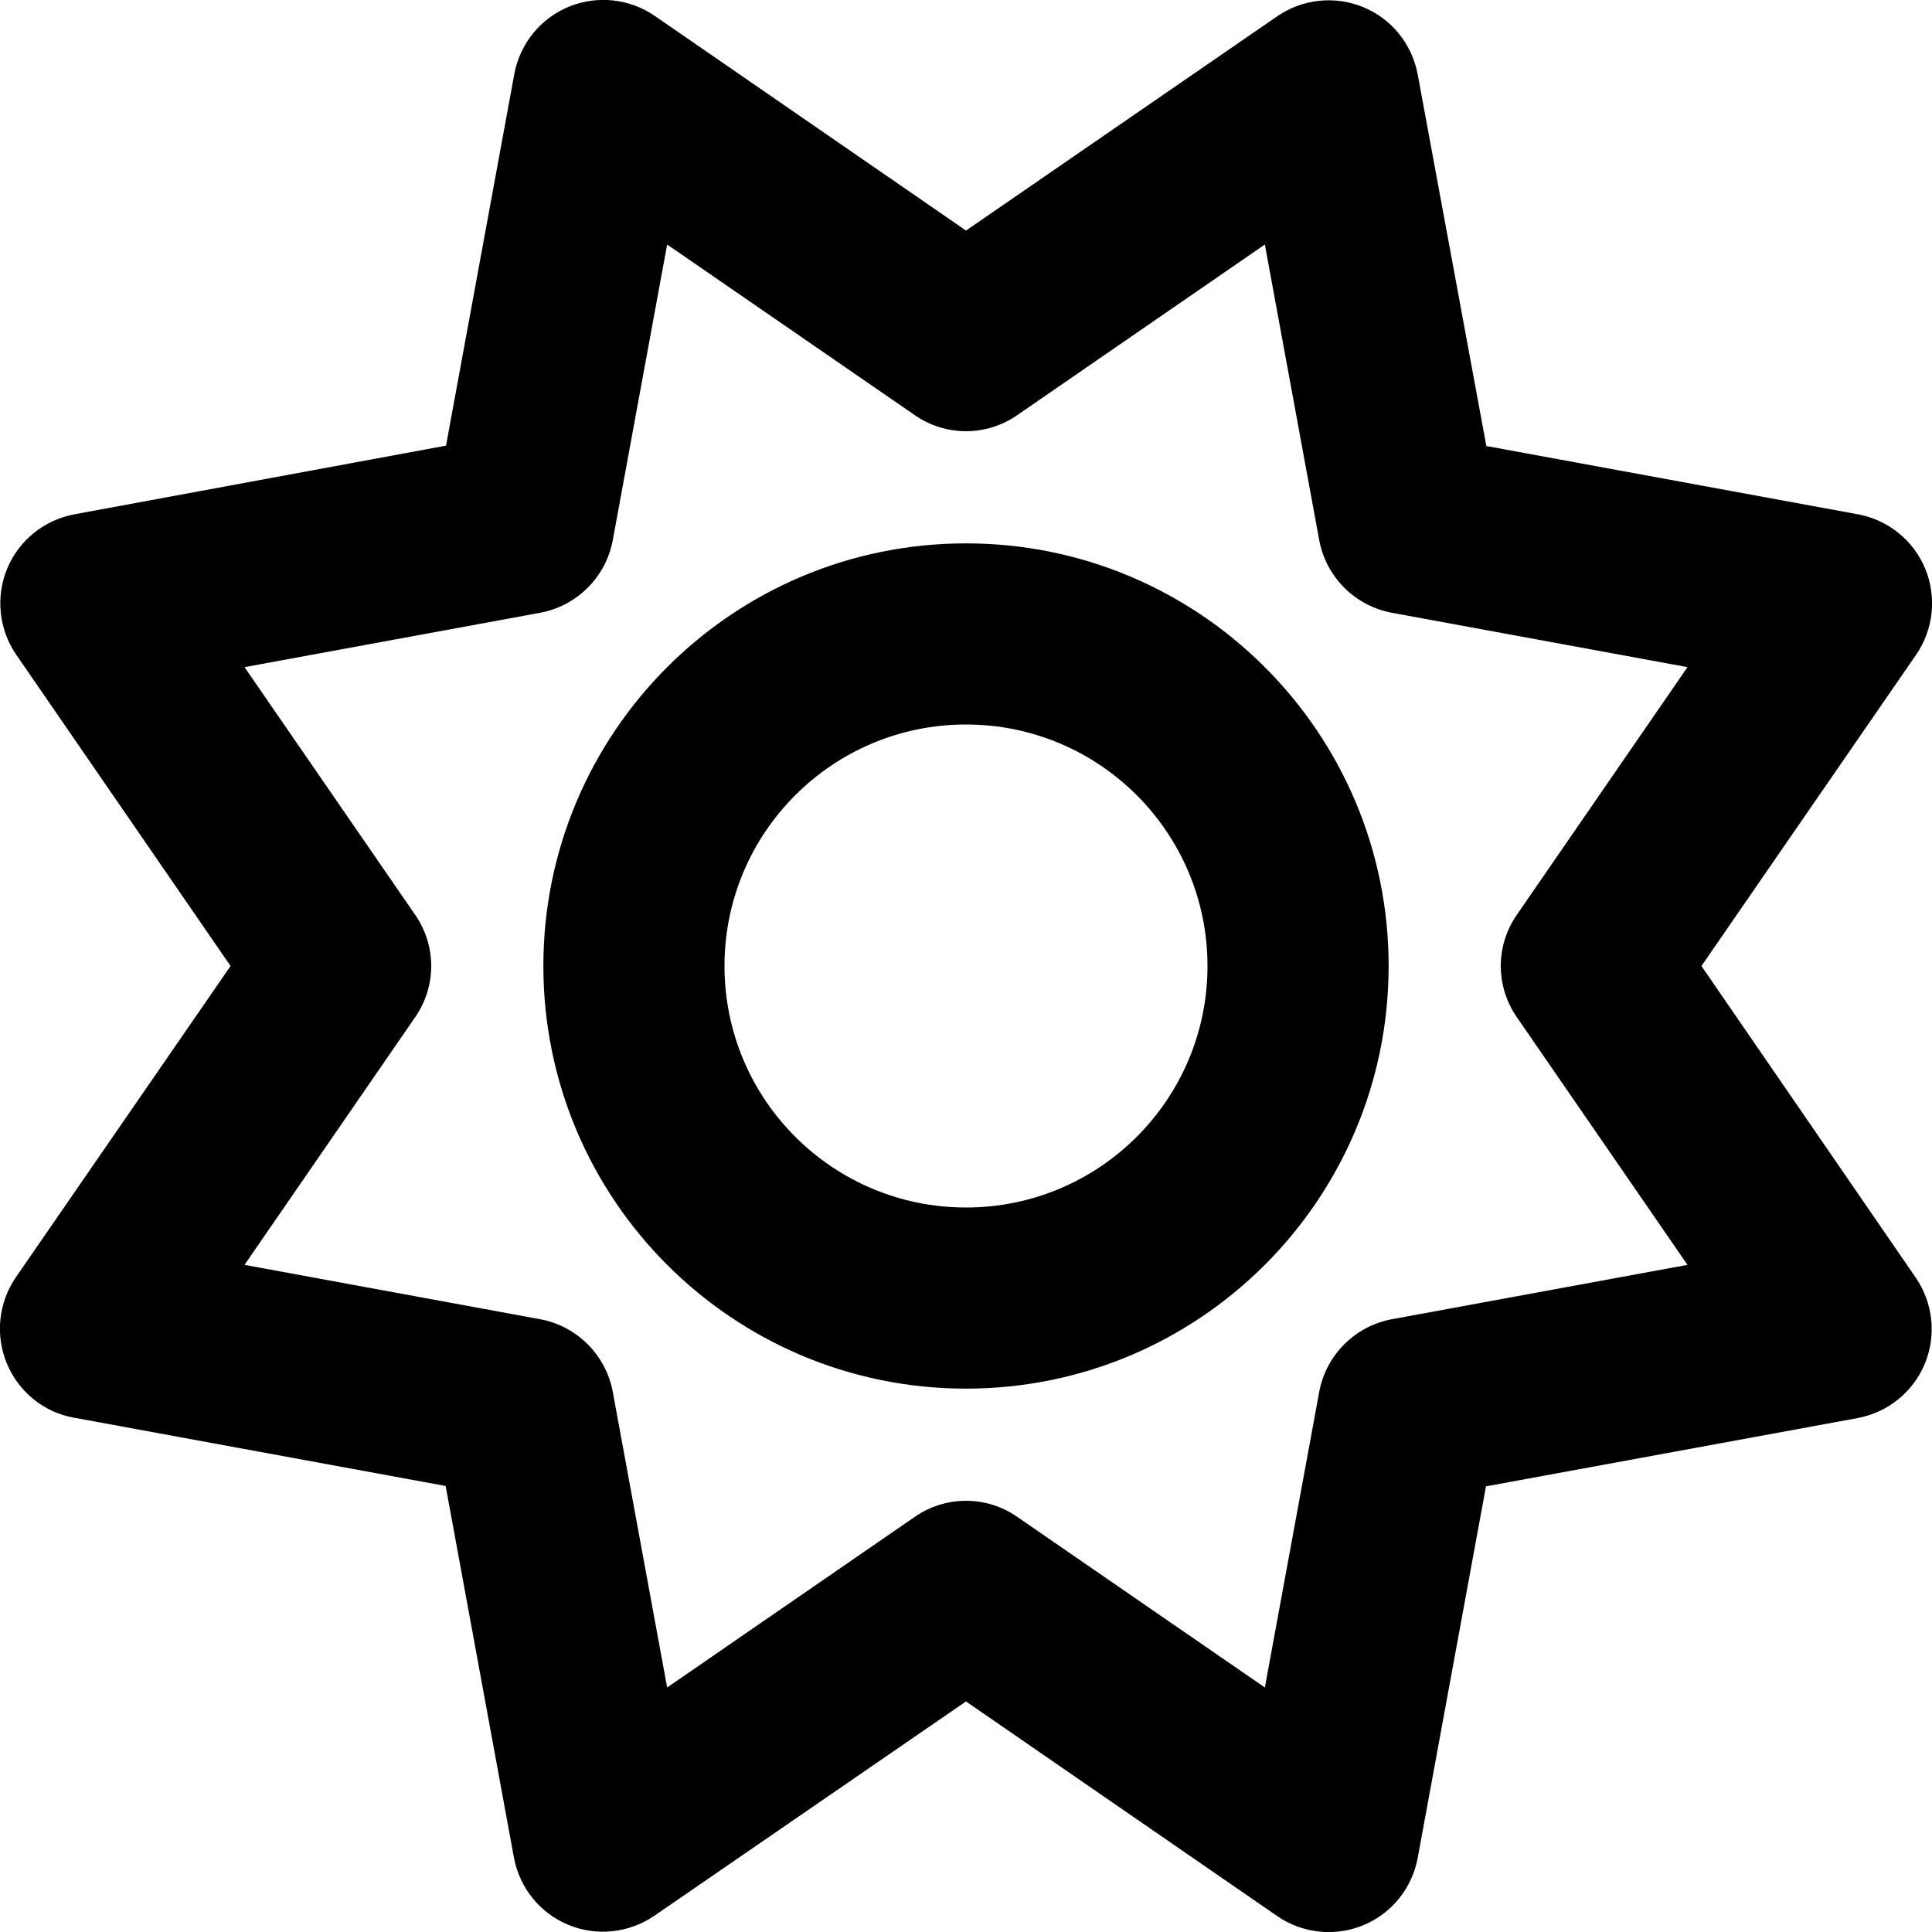
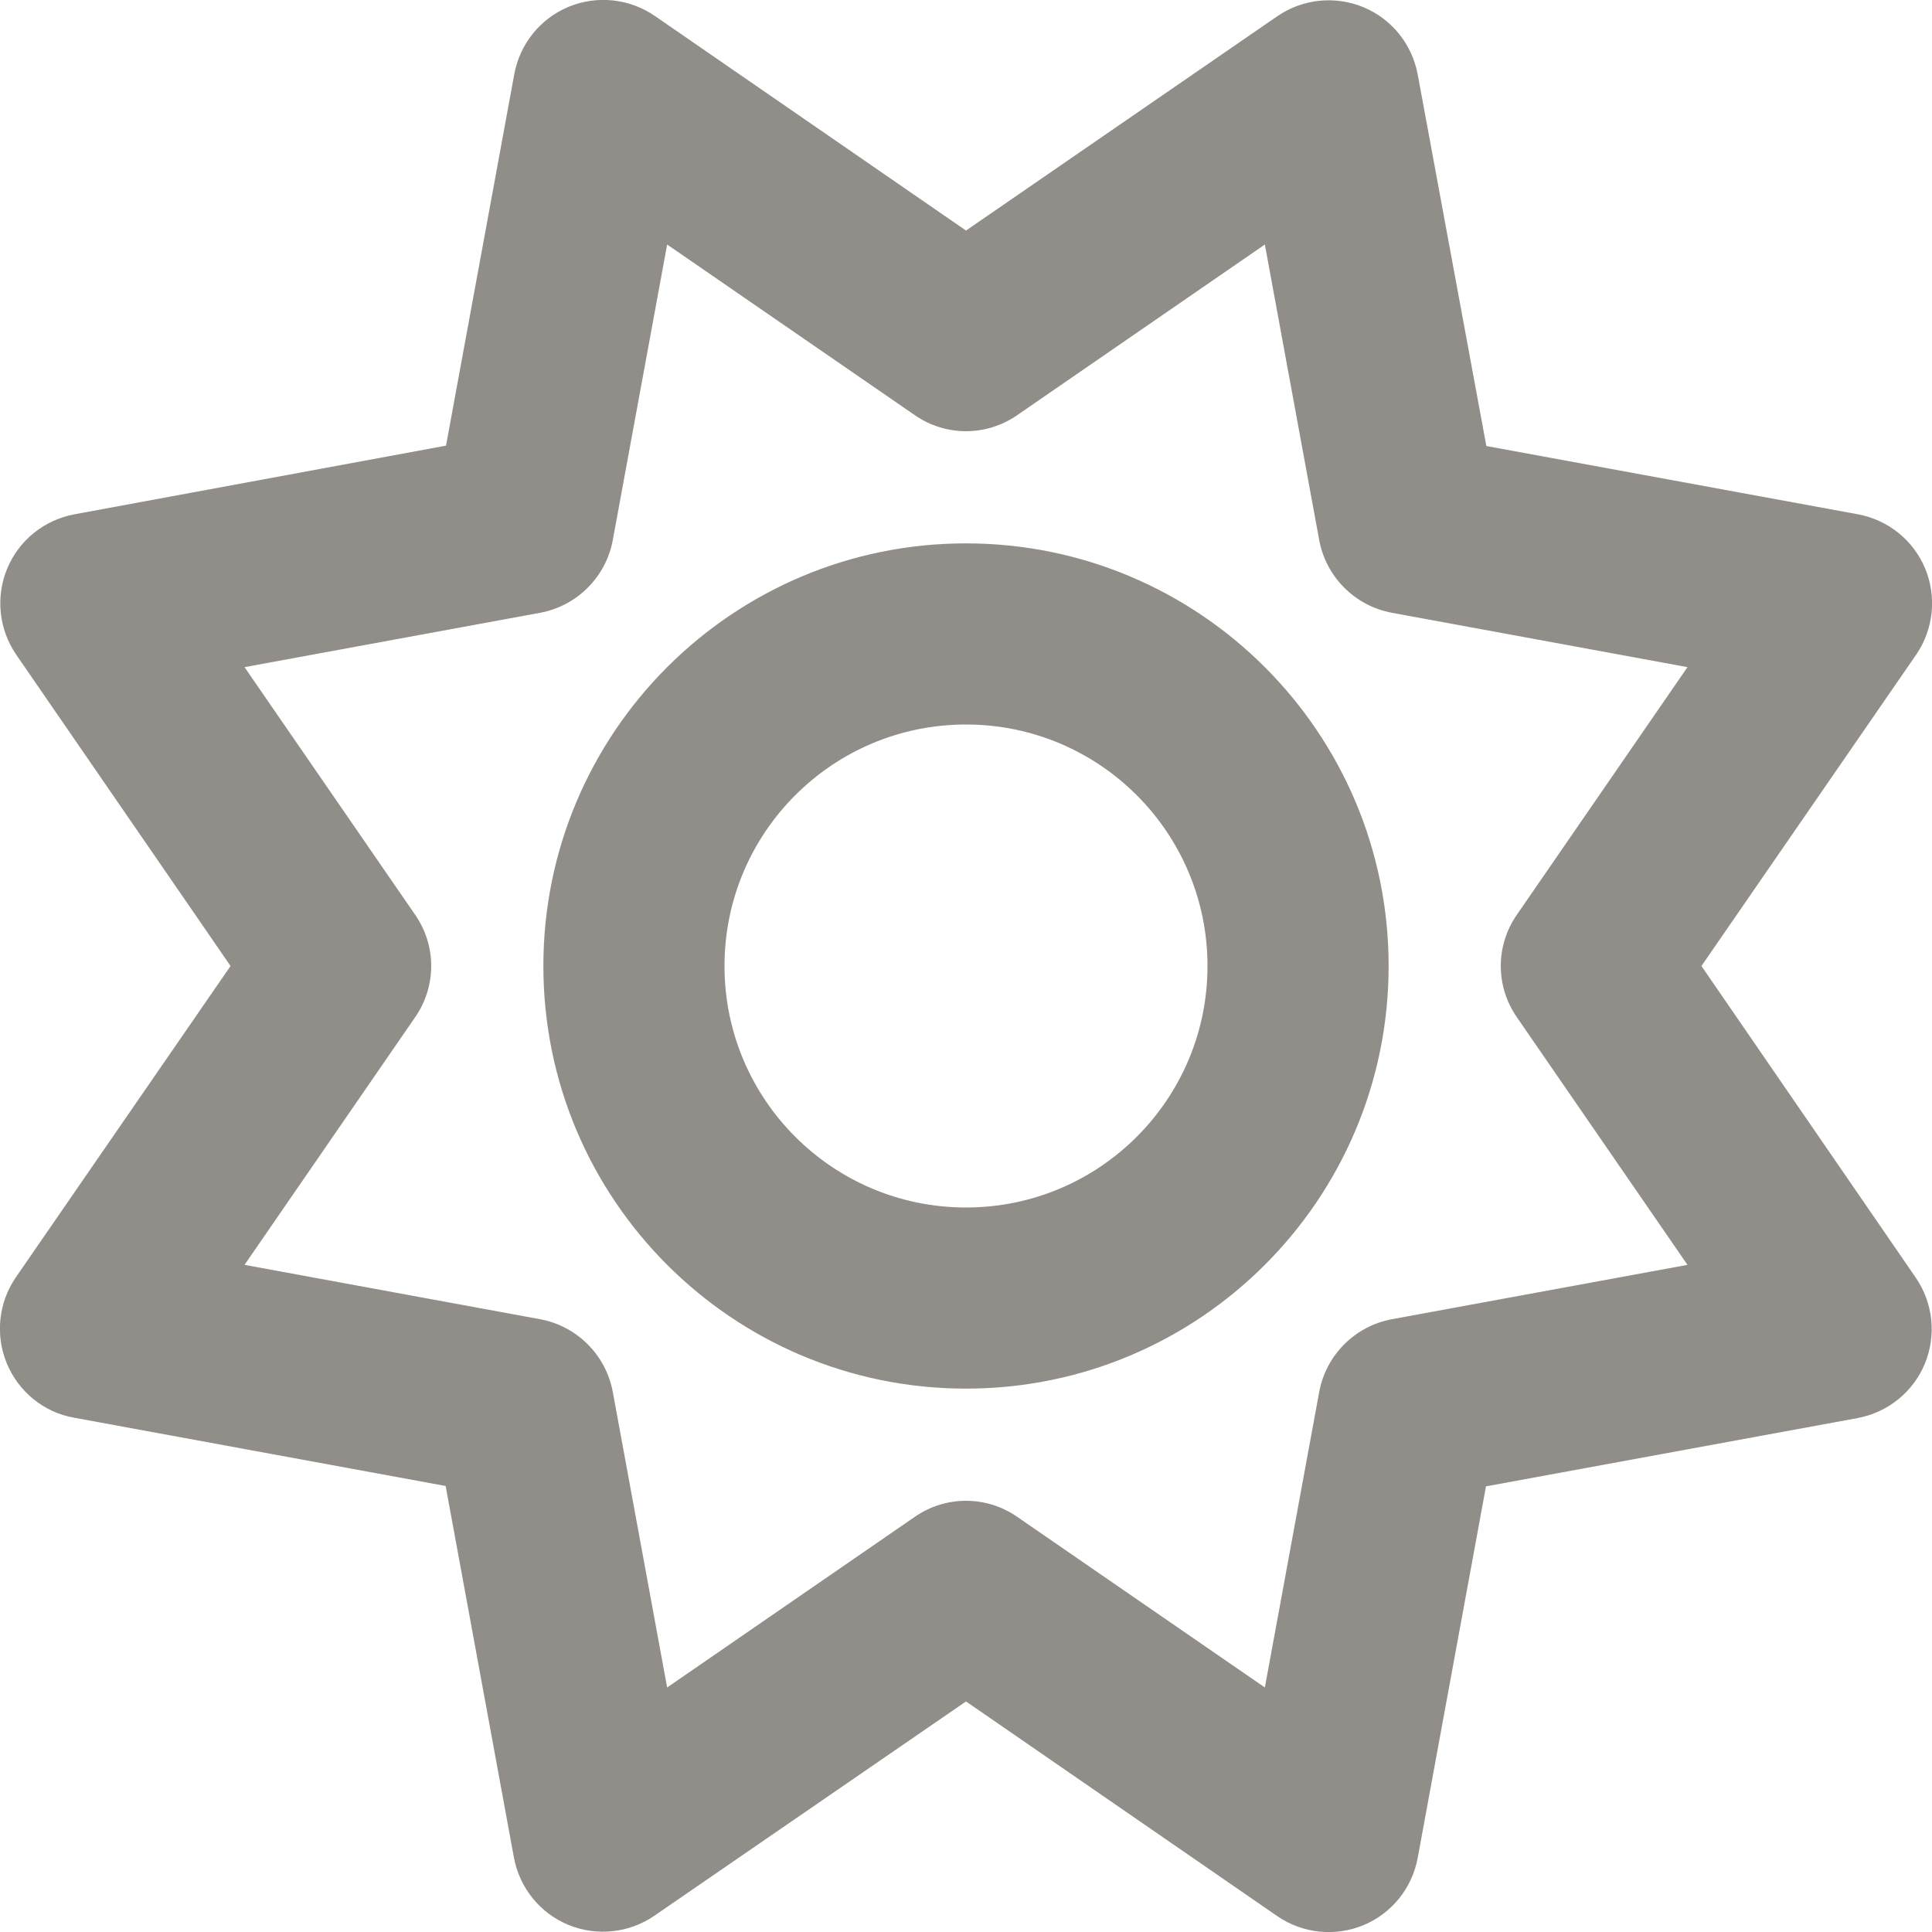
- <svg xmlns="http://www.w3.org/2000/svg" viewBox="0 0 512 512">
+ <svg xmlns="http://www.w3.org/2000/svg" fill="#918D89" viewBox="0 0 512 512">
  <path d="M375.7 19.7c-1.5-8-6.9-14.7-14.4-17.8s-16.1-2.2-22.8 2.4L256 61.1 173.5 4.2c-6.7-4.6-15.3-5.5-22.8-2.4s-12.9 9.8-14.4 17.8l-18.1 98.5L19.7 136.3c-8 1.5-14.7 6.9-17.8 14.4s-2.2 16.1 2.4 22.8L61.1 256 4.2 338.5c-4.6 6.7-5.5 15.3-2.4 22.8s9.8 13 17.8 14.4l98.5 18.1 18.1 98.5c1.5 8 6.9 14.7 14.4 17.8s16.1 2.2 22.8-2.4L256 450.9l82.5 56.9c6.7 4.6 15.3 5.5 22.8 2.4s12.9-9.8 14.4-17.8l18.1-98.5 98.5-18.1c8-1.5 14.7-6.9 17.8-14.4s2.2-16.1-2.4-22.8L450.9 256l56.9-82.5c4.6-6.7 5.5-15.3 2.4-22.8s-9.8-12.9-17.8-14.4l-98.5-18.1L375.7 19.7zM269.6 110l65.6-45.2 14.4 78.3c1.8 9.8 9.5 17.5 19.3 19.3l78.3 14.4L402 242.4c-5.7 8.2-5.7 19 0 27.2l45.2 65.6-78.3 14.4c-9.8 1.8-17.5 9.5-19.3 19.3l-14.4 78.3L269.6 402c-8.2-5.7-19-5.7-27.2 0l-65.6 45.2-14.4-78.3c-1.8-9.8-9.5-17.5-19.3-19.3L64.8 335.2 110 269.6c5.7-8.2 5.7-19 0-27.2L64.8 176.8l78.3-14.4c9.8-1.8 17.5-9.5 19.3-19.3l14.4-78.3L242.4 110c8.2 5.7 19 5.7 27.2 0zM256 368a112 112 0 1 0 0-224 112 112 0 1 0 0 224zM192 256a64 64 0 1 1 128 0 64 64 0 1 1 -128 0z" />
</svg>
